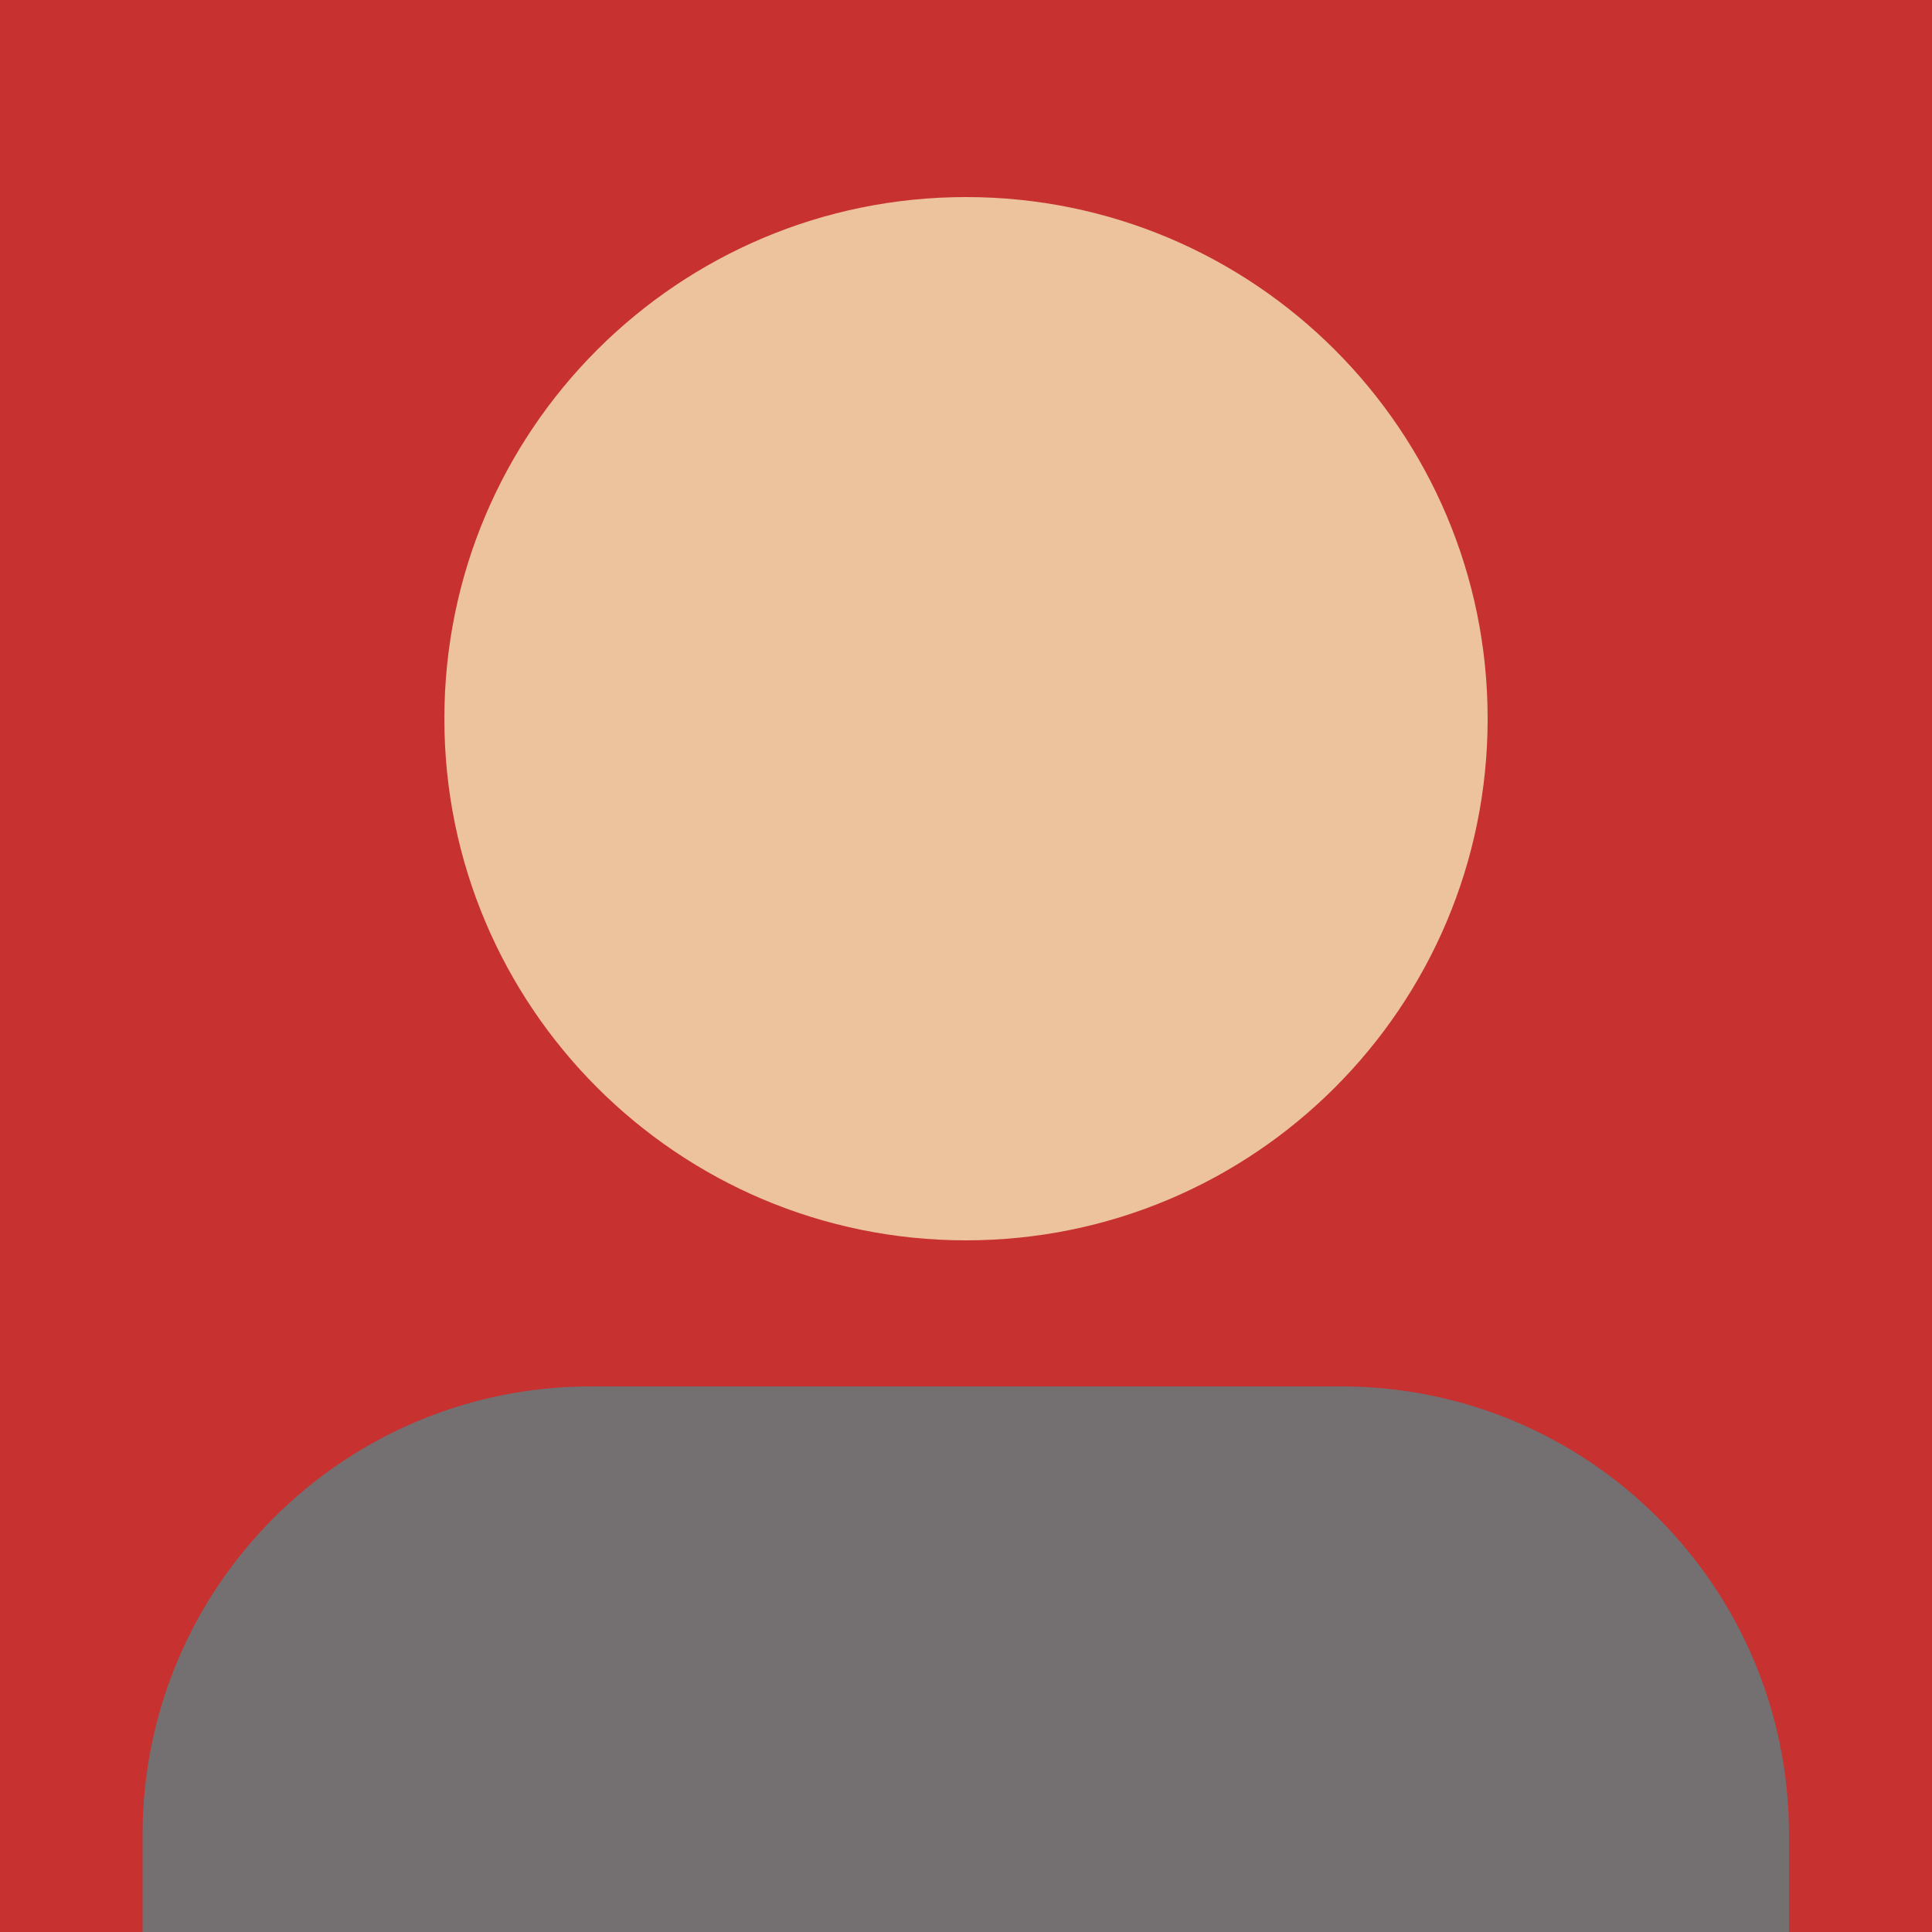
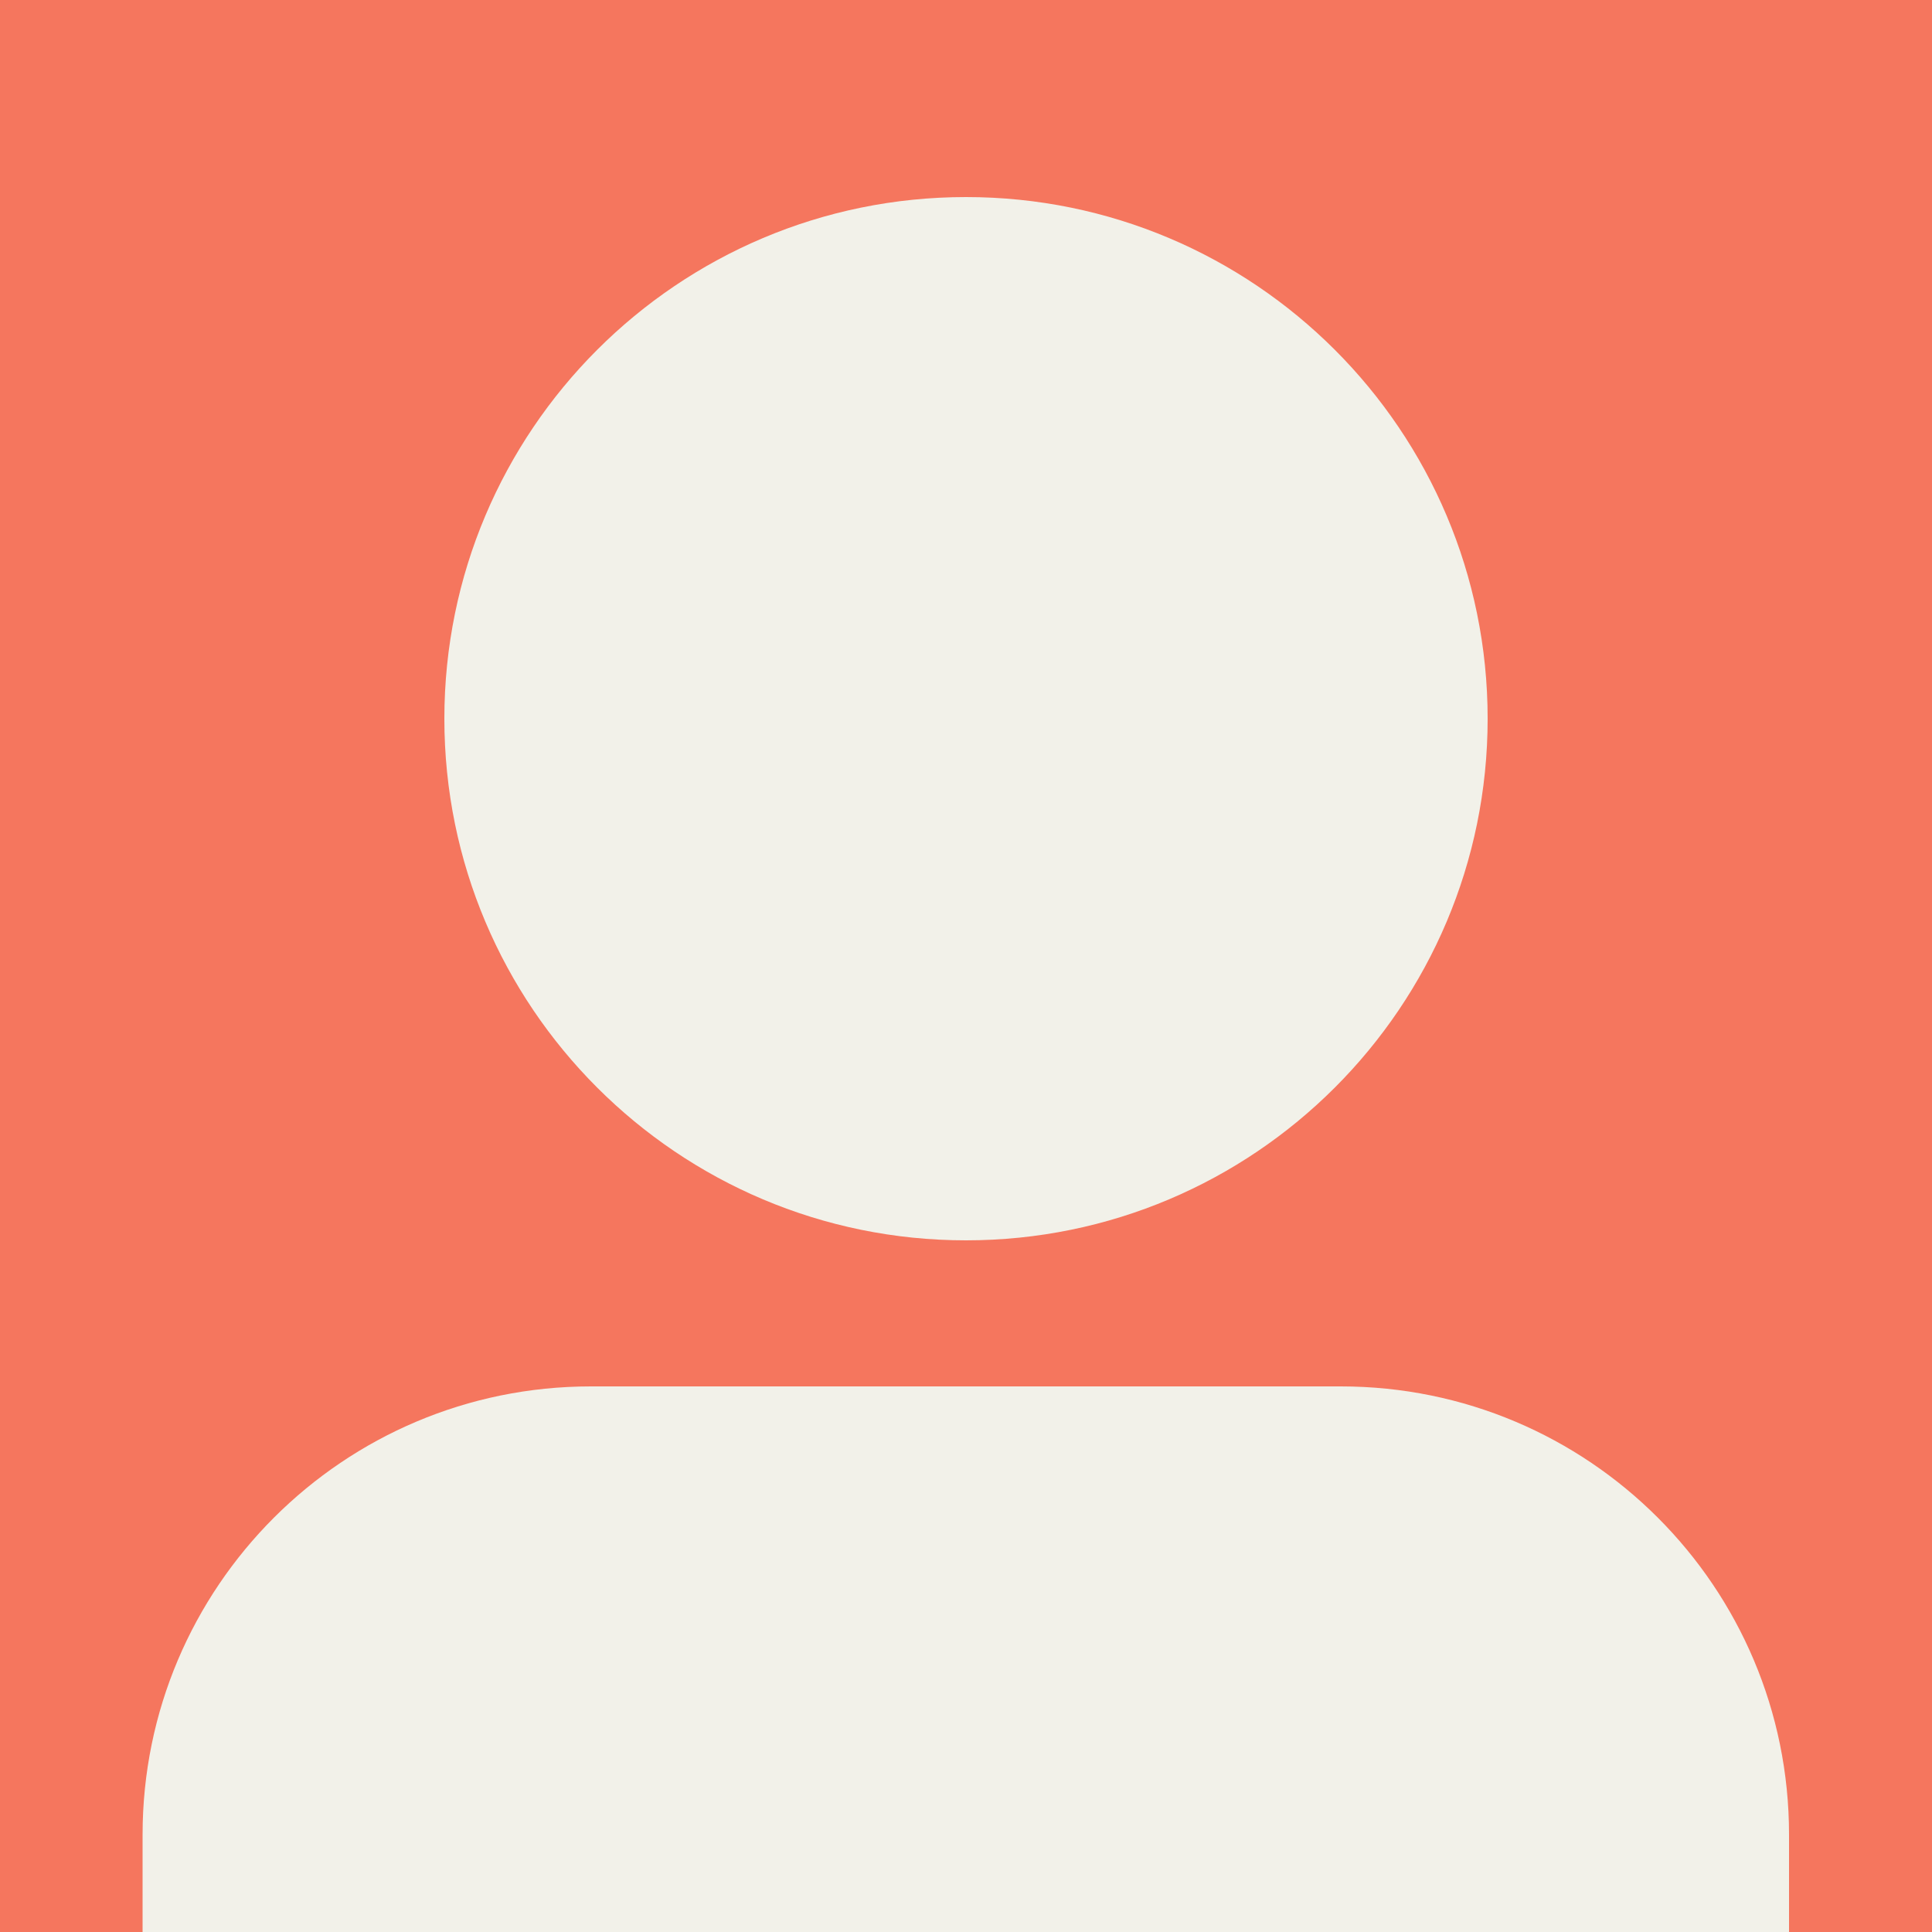
<svg xmlns="http://www.w3.org/2000/svg" version="1.1" id="Layer_1" x="0px" y="0px" viewBox="-229 31 500 500" style="enable-background:new -229 31 500 500;" xml:space="preserve">
  <style type="text/css">
- 	.st0{fill:#C73130;}
- 	.st1{fill:#ECC39C;}
- 	.st2{fill:#746F71;}
+ 	.st0{fill:#F5765E;}
+ 	.st1{fill:#F2F1E9;}
</style>
  <rect id="XMLID_102_" x="-229" y="31" class="st0" width="500" height="500" />
  <circle id="XMLID_103_" class="st1" cx="21" cy="217" r="135" />
-   <path id="XMLID_104_" class="st2" d="M-76.1,389.8h194.1c64.1,0,116,51.9,116,116V531h-426.1v-25.2  C-192.1,441.7-140.1,389.8-76.1,389.8z" />
+   <path id="XMLID_104_" class="st1" d="M-76.1,389.8H118c64.1,0,116,51.9,116,116V531h-426.1v-25.2  C-192.1,441.7-140.1,389.8-76.1,389.8z" />
</svg>
